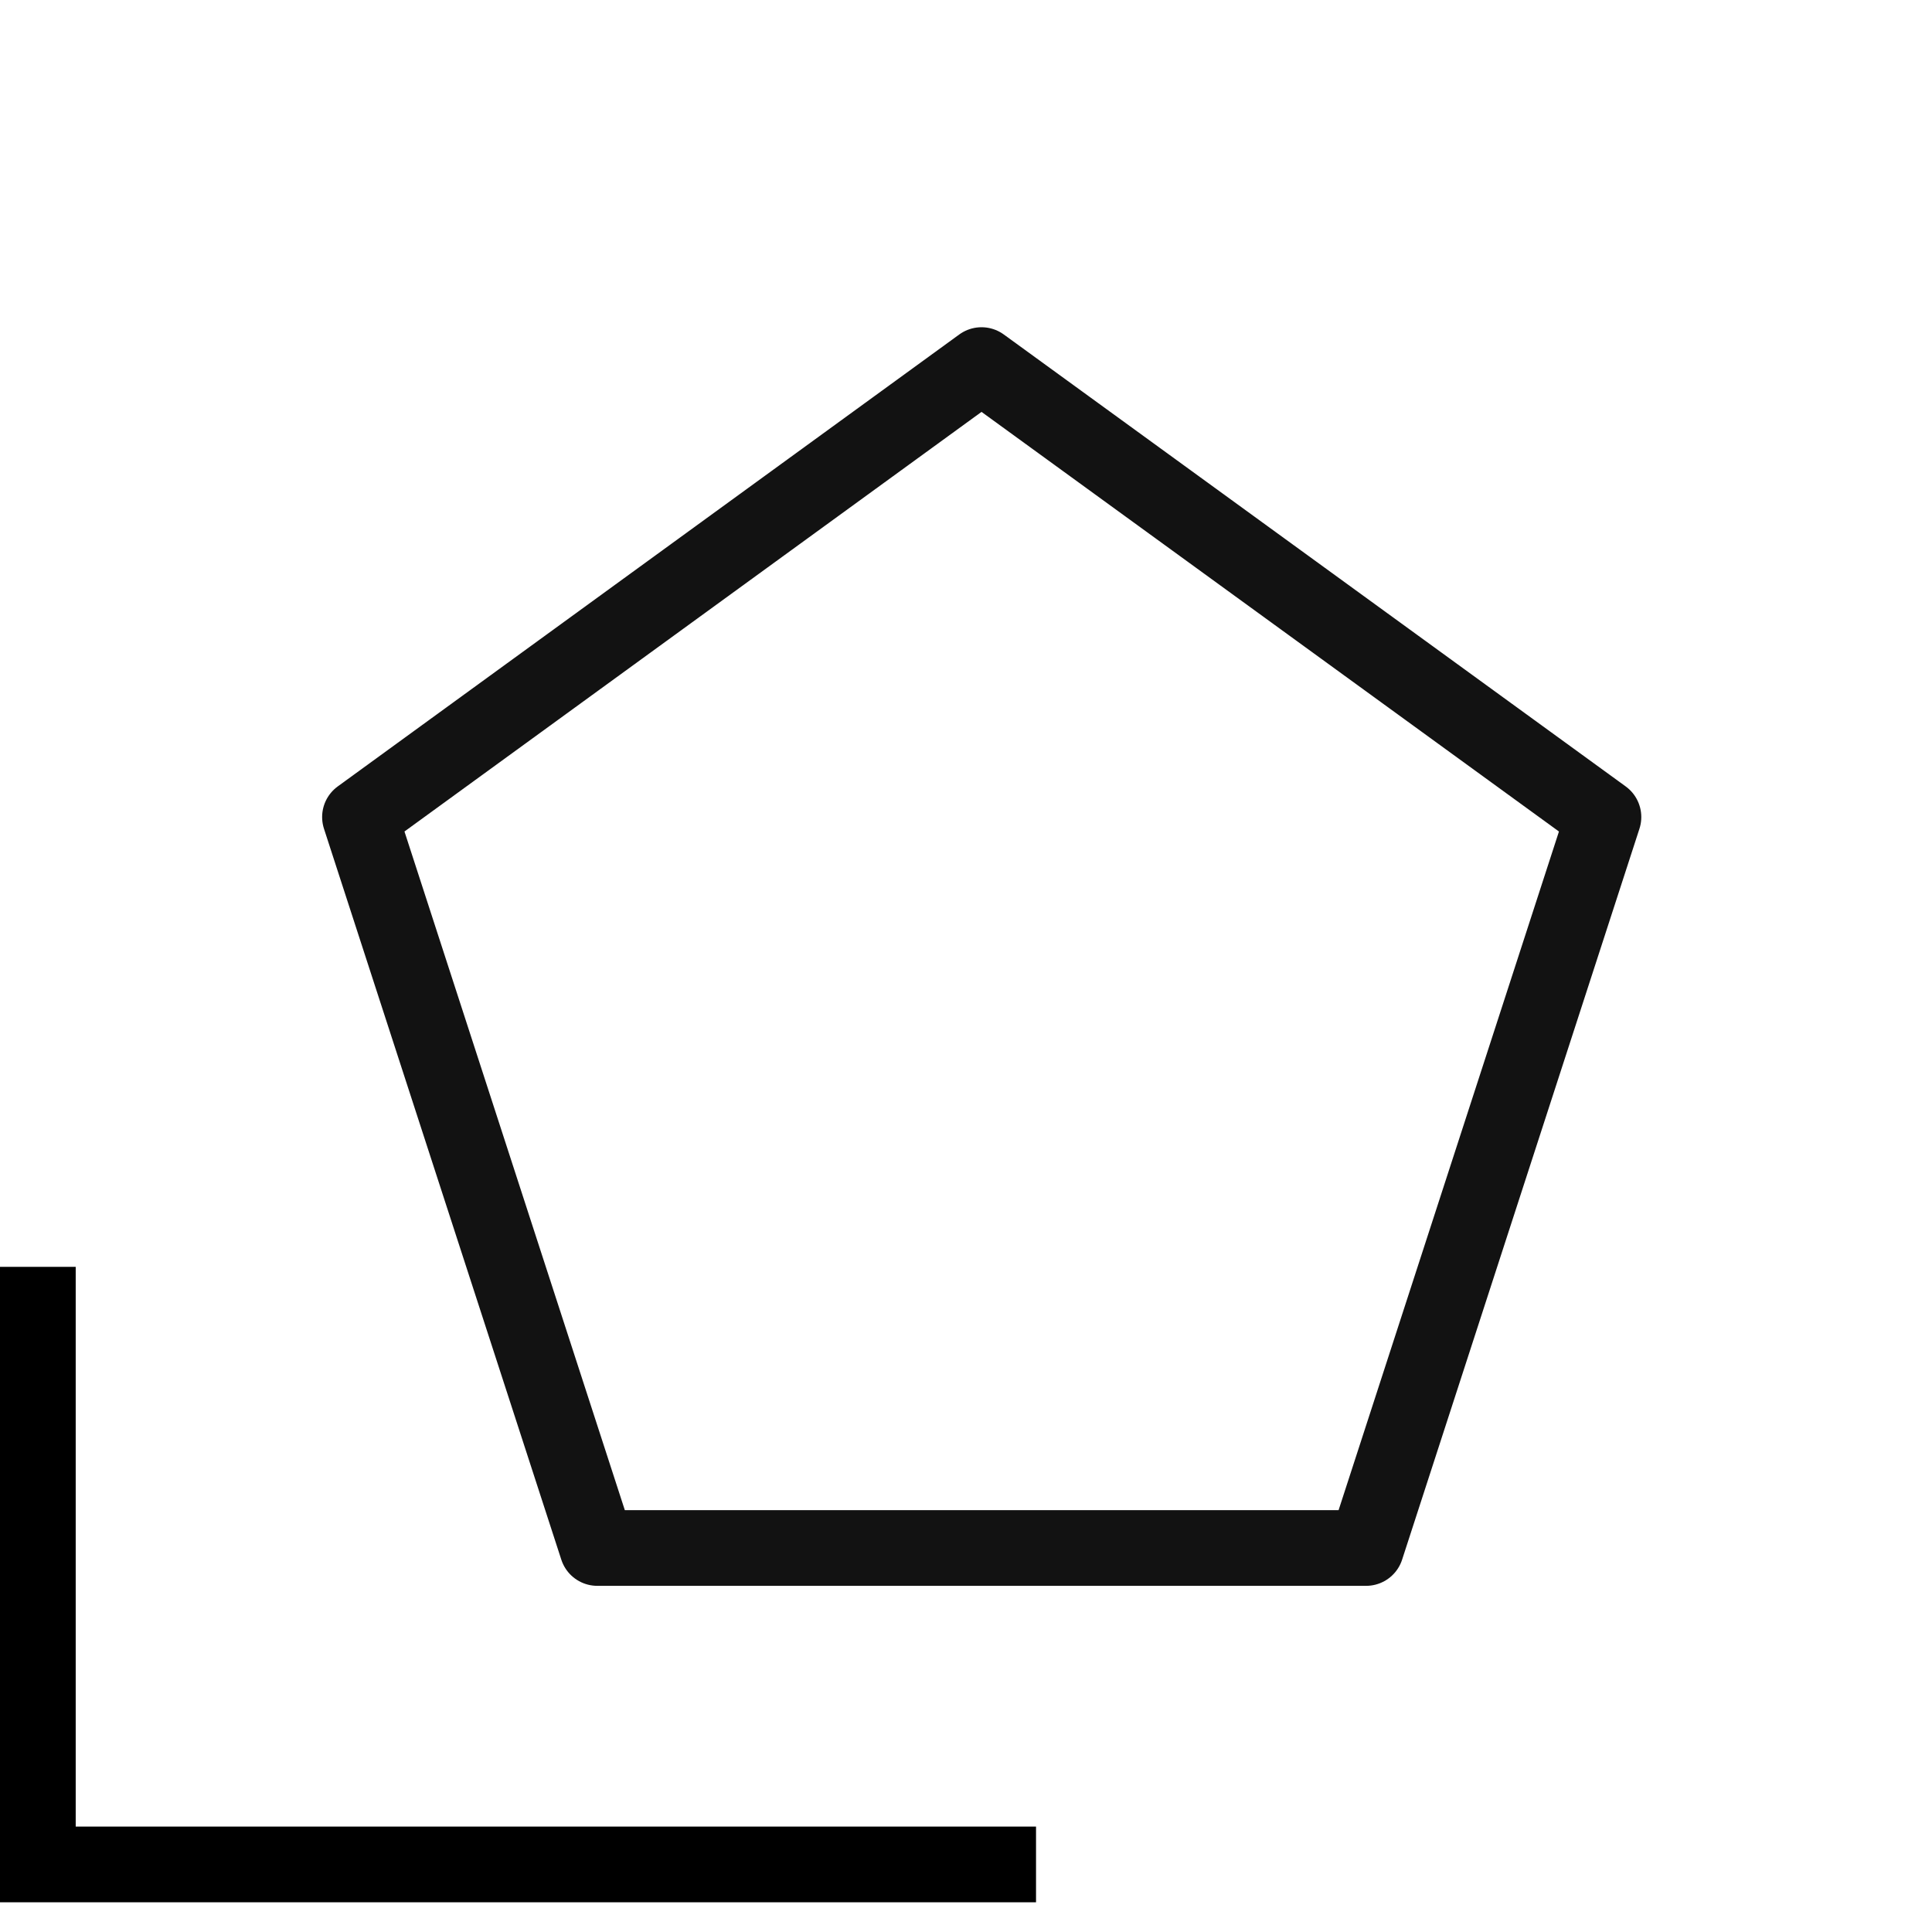
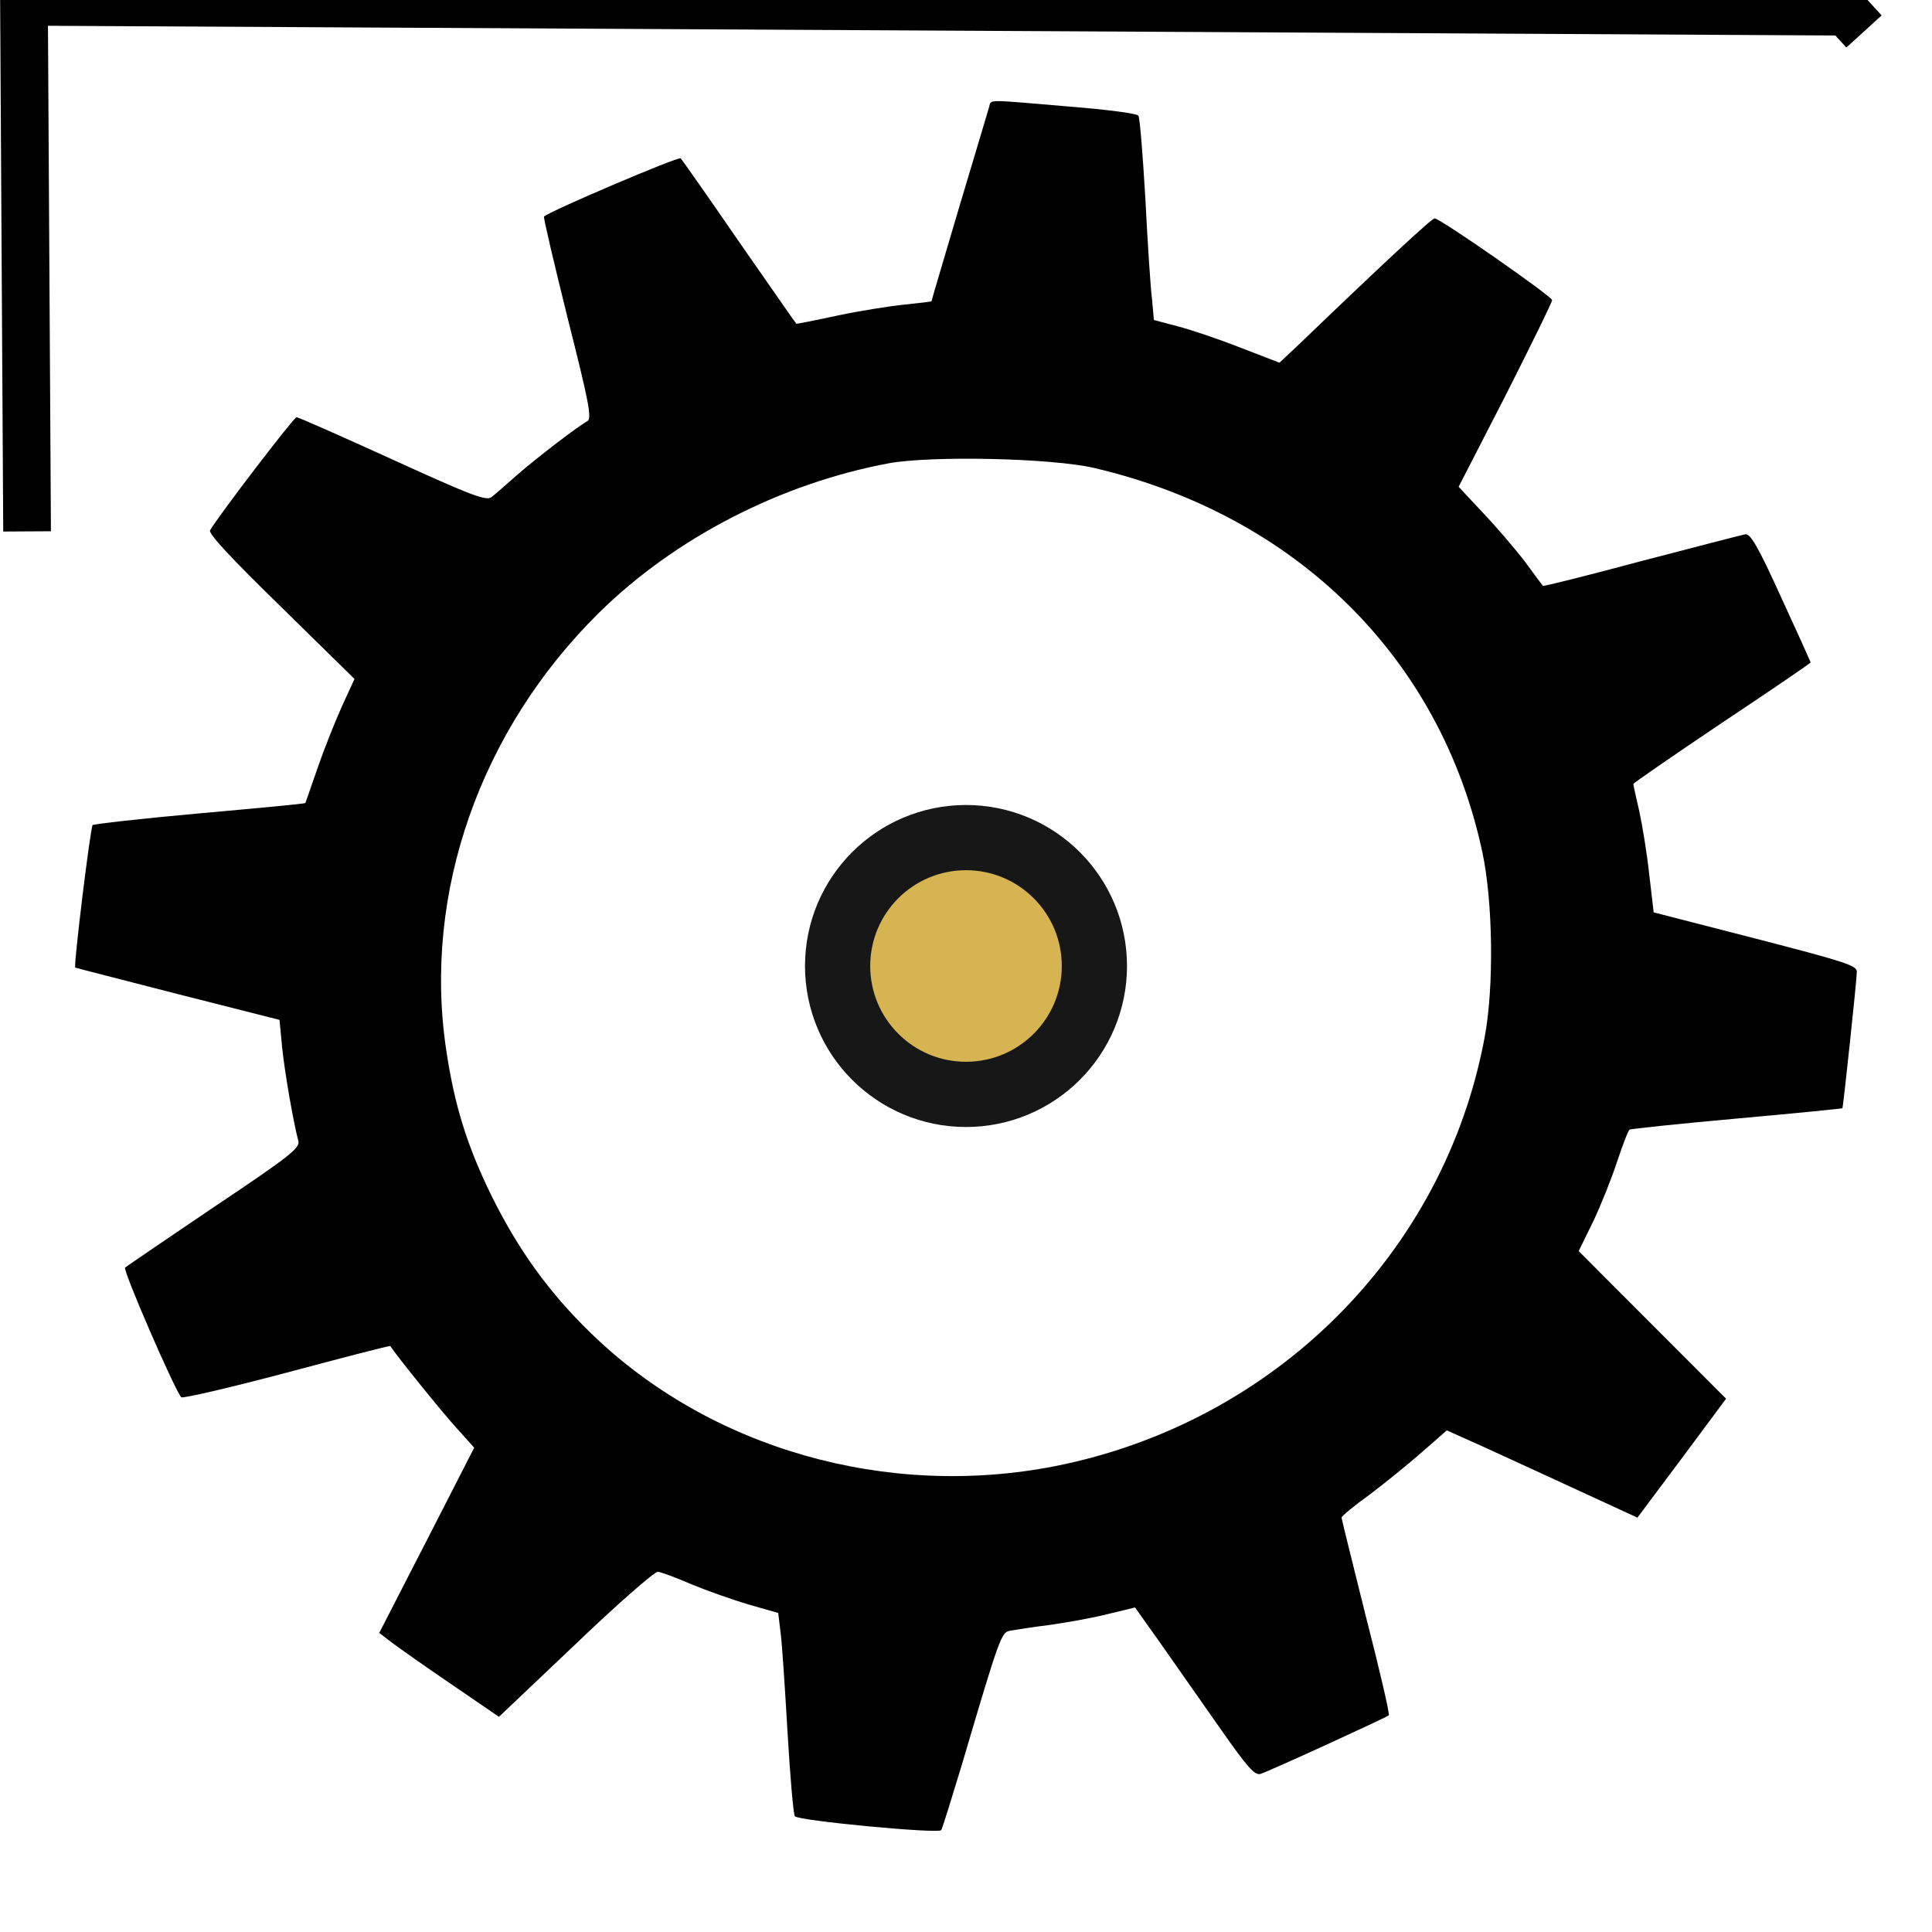
- <svg xmlns="http://www.w3.org/2000/svg" viewBox="0 0 51.04 49.47" width="30" height="30" version="1.1" id="svg12">
-   <defs id="defs4">
-     <style id="style2">.cls-1,.cls-2{fill:none;}.cls-1{stroke:#f9ba00;stroke-linecap:round;stroke-linejoin:round;stroke-width:2px;}</style>
-   </defs>
-   <polygon class="cls-1" points="42.36,20.8 25.93,8.86 9.51,20.8 15.78,40.11 36.09,40.11 " id="polygon6" style="fill:none;stroke:#121212;stroke-width:2px;stroke-linecap:round;stroke-linejoin:round;stroke-opacity:1" />
-   <polyline class="cls-2" points="6.8 0 51.04 0 51.04 49.47 0 49.47 0 0 6.8 0" id="polyline8" style="fill:none" />
-   <path style="fill:none;fill-rule:evenodd;stroke:#000000;stroke-width:2;stroke-linecap:butt;stroke-linejoin:miter;stroke-miterlimit:4;stroke-dasharray:none;stroke-opacity:1" d="M 1,32.683 V 48.47 H 27.37" id="path828" />
+ <svg xmlns="http://www.w3.org/2000/svg" version="1.0" width="30" height="30" viewBox="0 0 22.5 22.5" preserveAspectRatio="xMidYMid meet" id="svg14">
+   <defs id="defs18" />
+   <g transform="matrix(0.1,0,0,-0.1,0,22.49999)" id="g12" style="fill:#000000;stroke:none">
+     <path d="m 115.197,212.556 c -0.129,-0.429 -1.678,-5.66 -3.485,-11.662 -1.764,-5.96 -3.227,-10.89 -3.227,-10.976 0,-0.043 -1.42,-0.214 -3.098,-0.386 -1.721,-0.172 -5.249,-0.729 -7.873,-1.286 -2.581,-0.557 -4.732,-0.986 -4.775,-0.943 -0.043,0 -3.011,4.288 -6.625,9.476 -3.571,5.188 -6.668,9.604 -6.84,9.776 -0.258,0.257 -15.229,-6.131 -15.918,-6.774 -0.086,-0.129 1.162,-5.402 2.753,-11.834 2.538,-10.033 2.839,-11.705 2.28,-12.005 -1.162,-0.643 -5.808,-4.202 -8.174,-6.26 -1.248,-1.115 -2.581,-2.272 -2.968,-2.573 -0.602,-0.472 -2.237,0.129 -11.53,4.373 -5.937,2.701 -10.97,4.931 -11.185,4.931 -0.301,0 -8.905,-11.234 -10.067,-13.163 -0.215,-0.386 2.323,-3.13 8.26,-8.918 l 8.561,-8.404 -1.42,-3.087 c -0.774,-1.715 -2.065,-4.931 -2.839,-7.16 -0.774,-2.23 -1.42,-4.116 -1.463,-4.202 -0.086,-0.086 -5.593,-0.6 -12.304,-1.201 -6.711,-0.6 -12.347,-1.243 -12.476,-1.372 -0.258,-0.3 -2.237,-16.422 -2.022,-16.593 0.086,-0.043 5.464,-1.415 11.96,-3.087 l 11.831,-3.001 0.301,-3.173 c 0.301,-2.958 1.334,-8.875 1.893,-10.933 0.215,-0.815 -1.032,-1.801 -9.809,-7.675 -5.507,-3.73 -10.196,-6.903 -10.368,-7.075 -0.301,-0.257 5.765,-14.235 6.539,-15.092 0.129,-0.172 5.679,1.115 12.304,2.873 6.582,1.758 12.003,3.173 12.046,3.087 0.645,-1.029 5.937,-7.589 7.572,-9.39 l 2.194,-2.444 -5.507,-10.762 -5.55,-10.805 1.334,-1.029 c 0.731,-0.557 3.872,-2.787 6.969,-4.888 l 5.636,-3.859 8.905,8.447 c 4.861,4.673 9.206,8.447 9.594,8.447 0.387,-0.043 2.151,-0.686 3.915,-1.458 1.764,-0.729 4.775,-1.801 6.668,-2.358 l 3.442,-0.986 0.258,-2.144 c 0.172,-1.158 0.516,-6.389 0.817,-11.577 0.301,-5.231 0.688,-9.69 0.86,-9.947 0.301,-0.515 16.606,-2.058 17.036,-1.629 0.129,0.129 1.162,3.516 2.366,7.46 4.517,15.307 4.646,15.564 5.679,15.778 0.516,0.086 2.667,0.429 4.732,0.686 2.108,0.3 5.162,0.858 6.797,1.286 l 3.011,0.729 2.925,-4.116 c 1.592,-2.272 4.689,-6.689 6.883,-9.819 3.27,-4.673 4.13,-5.66 4.818,-5.445 1.075,0.343 14.627,6.56 14.928,6.817 0.129,0.129 -1.076,5.317 -2.667,11.491 -1.549,6.217 -2.839,11.405 -2.839,11.534 0,0.172 1.506,1.415 3.356,2.744 1.807,1.372 4.56,3.602 6.109,4.974 l 2.796,2.444 4.302,-1.929 c 2.366,-1.072 7.356,-3.387 11.099,-5.102 l 6.797,-3.13 5.162,6.903 5.162,6.946 -8.561,8.575 -8.604,8.618 1.678,3.43 c 0.903,1.887 2.151,5.016 2.796,6.989 0.645,1.929 1.291,3.644 1.463,3.73 0.172,0.086 5.765,0.686 12.476,1.286 6.711,0.6 12.261,1.158 12.304,1.201 0.086,0.129 1.678,15.007 1.678,15.907 0,0.729 -1.549,1.201 -11.831,3.859 l -11.831,3.044 -0.516,4.416 c -0.258,2.444 -0.817,5.788 -1.162,7.375 -0.387,1.629 -0.688,3.044 -0.688,3.173 0,0.086 4.646,3.301 10.325,7.117 5.679,3.773 10.325,6.946 10.325,7.032 0,0.043 -1.549,3.473 -3.442,7.589 -2.71,5.96 -3.571,7.418 -4.173,7.332 -0.43,-0.086 -5.894,-1.501 -12.132,-3.13 -6.238,-1.672 -11.357,-2.958 -11.443,-2.873 -0.086,0.086 -0.989,1.329 -2.065,2.787 -1.076,1.415 -3.27,3.988 -4.861,5.66 l -2.882,3.087 5.464,10.633 c 2.968,5.874 5.421,10.848 5.421,11.105 0,0.429 -13.035,9.518 -13.681,9.518 -0.344,0 -6.066,-5.317 -15.832,-14.706 l -2.237,-2.101 -4.56,1.758 c -2.495,0.986 -5.808,2.101 -7.313,2.487 l -2.753,0.729 -0.215,2.401 c -0.172,1.286 -0.516,6.56 -0.774,11.662 -0.301,5.145 -0.645,9.519 -0.817,9.733 -0.129,0.257 -3.829,0.729 -8.174,1.072 -9.68,0.815 -8.948,0.858 -9.206,-0.043 z m 12.261,-42.061 c 23.532,-5.531 40.353,-22.167 45.171,-44.72 1.248,-5.788 1.377,-15.821 0.258,-21.652 -4.689,-25.083 -24.479,-44.806 -49.99,-49.865 -19.617,-3.859 -40.224,2.015 -54.077,15.478 -4.904,4.759 -8.475,9.733 -11.572,15.993 -2.882,5.874 -4.345,10.633 -5.292,17.065 -2.71,18.18 3.958,37.216 17.853,50.894 8.862,8.704 21.123,15.007 33.728,17.365 5.076,0.9 18.929,0.6 23.919,-0.557 z" id="path6" style="stroke-width:0.043" />
+     <circle style="opacity:0.98;fill:#d4b24e;fill-opacity:1;stroke:#121212;stroke-width:15.189;stroke-linejoin:round;stroke-miterlimit:4;stroke-dasharray:none;stroke-dashoffset:0;stroke-opacity:1;paint-order:markers stroke fill" id="path847" cx="112.5" cy="-112.5" transform="scale(1,-1)" r="11.156" />
+     <path style="fill:none;fill-rule:evenodd;stroke:#000000;stroke-width:5.554px;stroke-linecap:butt;stroke-linejoin:miter;stroke-opacity:1" d="m 3.154,163.114 -0.361,61.676 212.185,-1.152 2.101,-2.304" id="path883" />
+   </g>
</svg>
